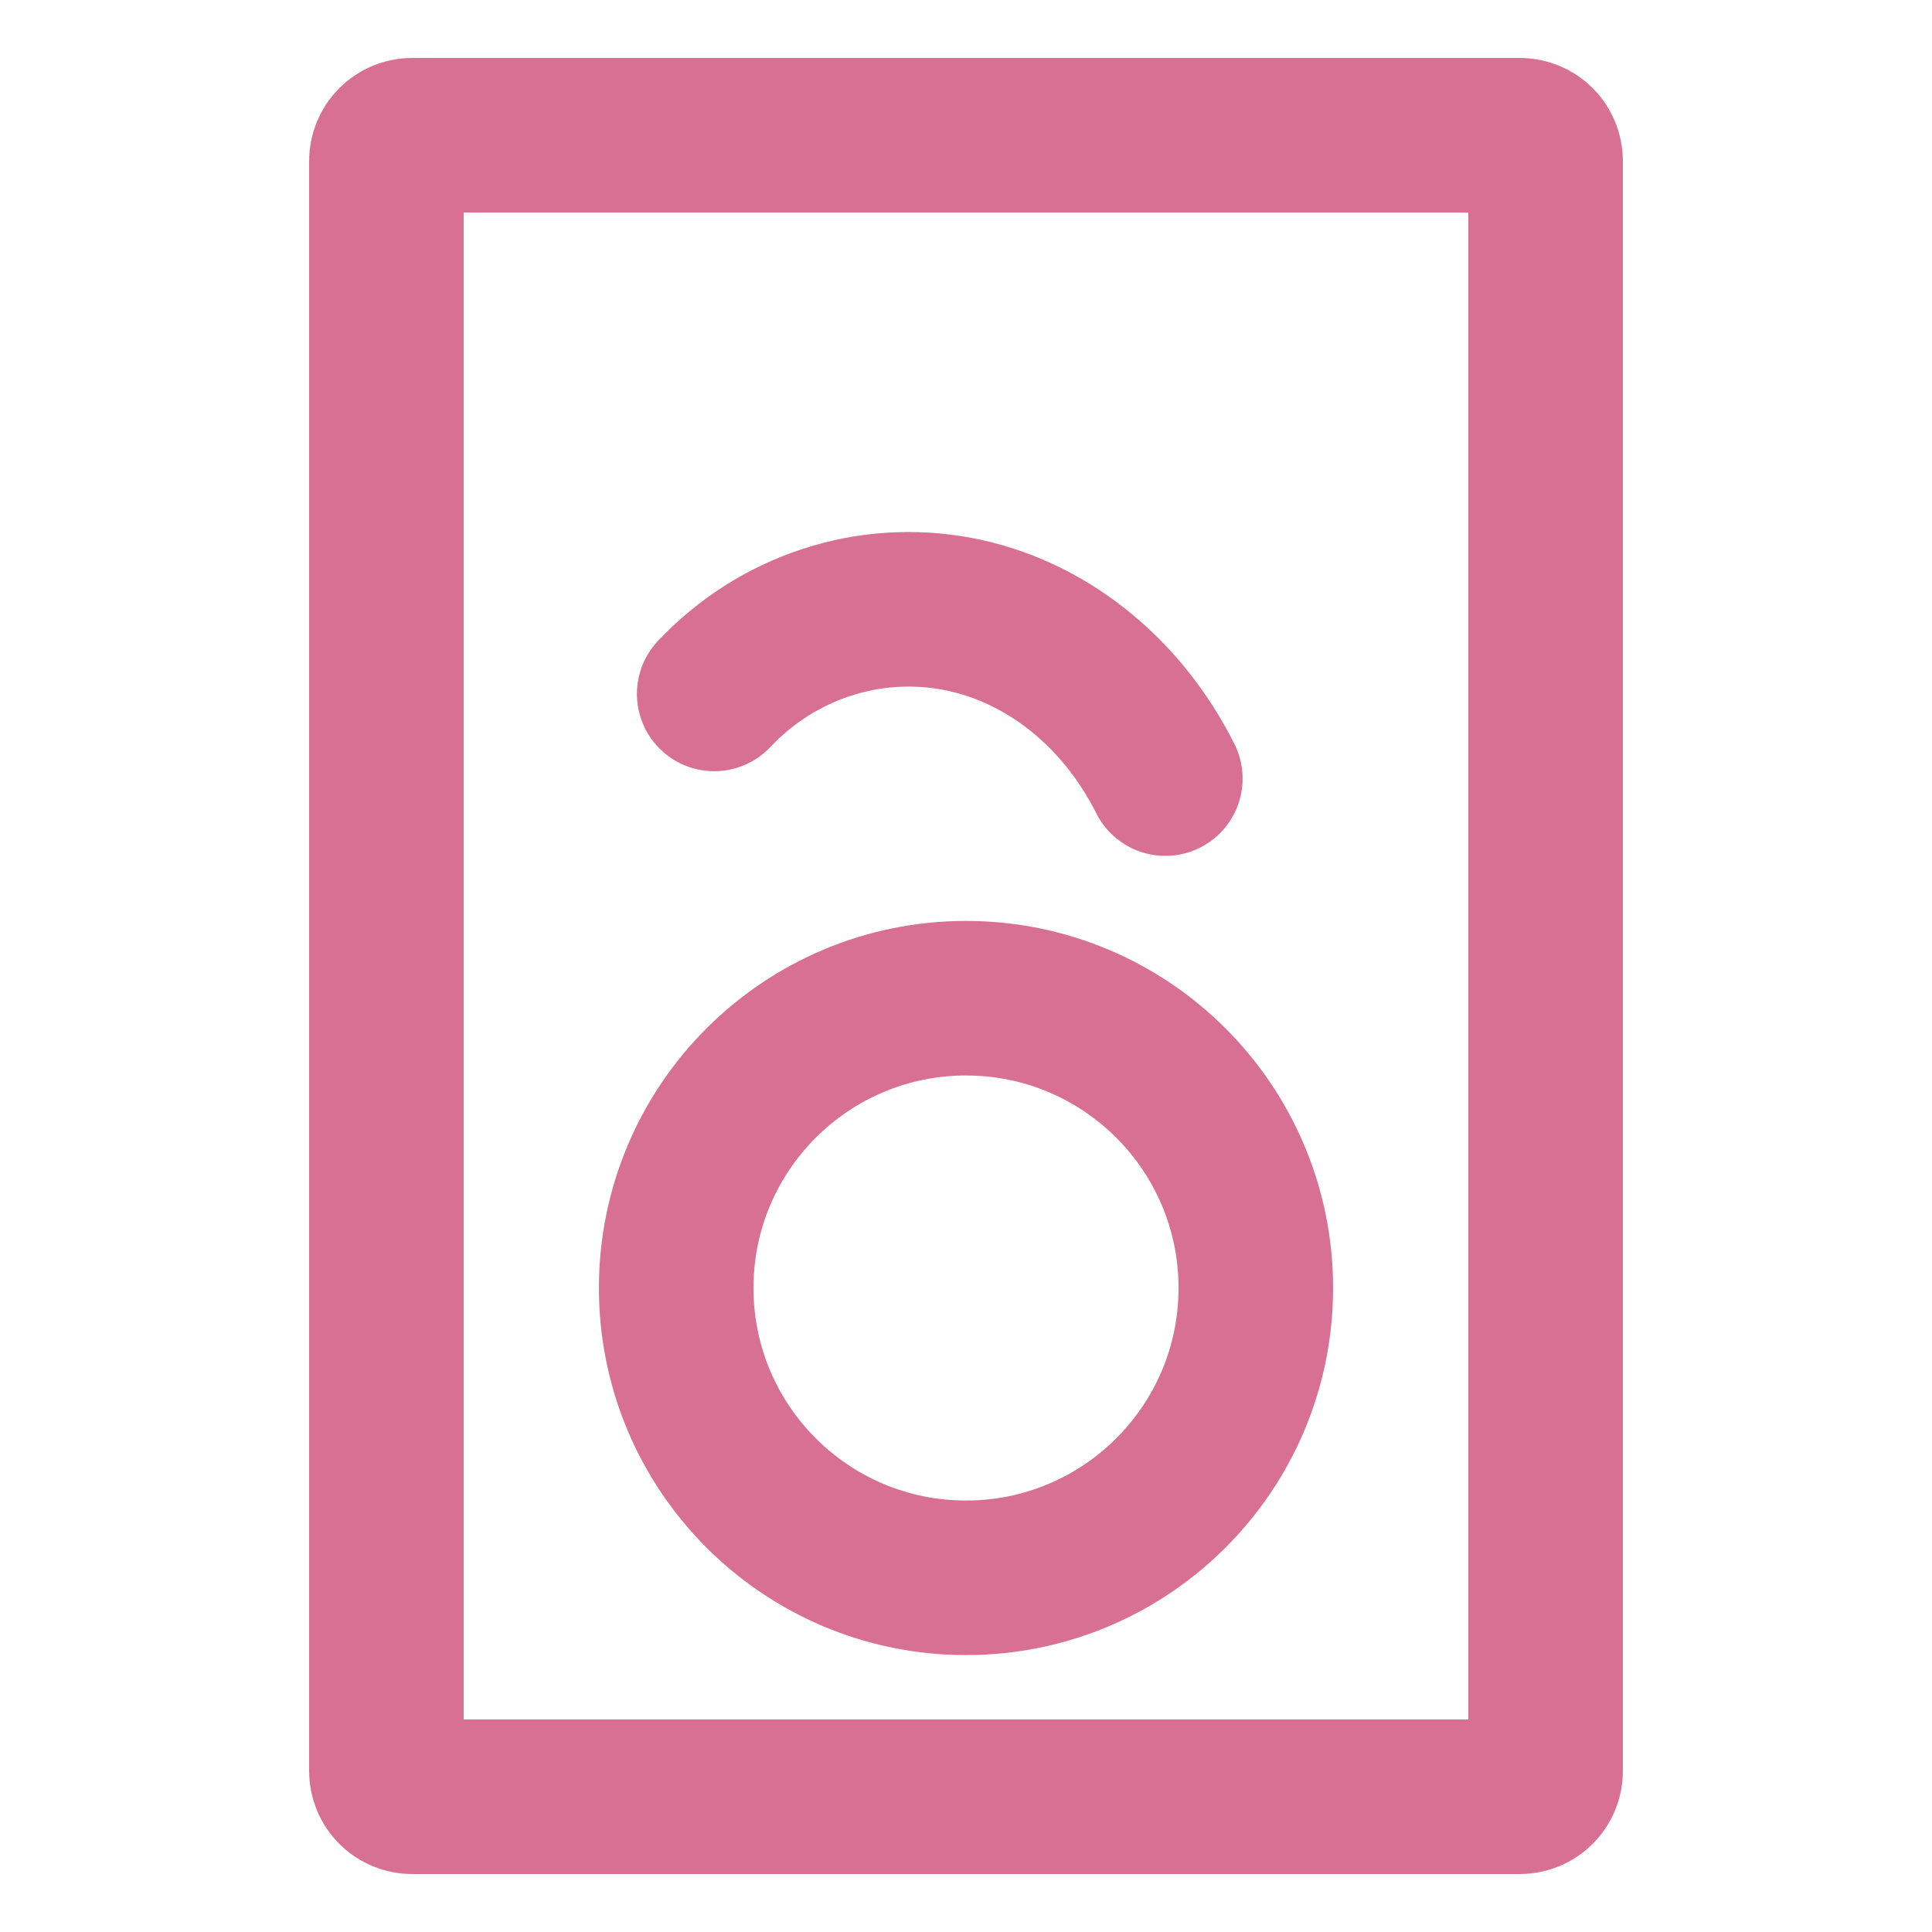
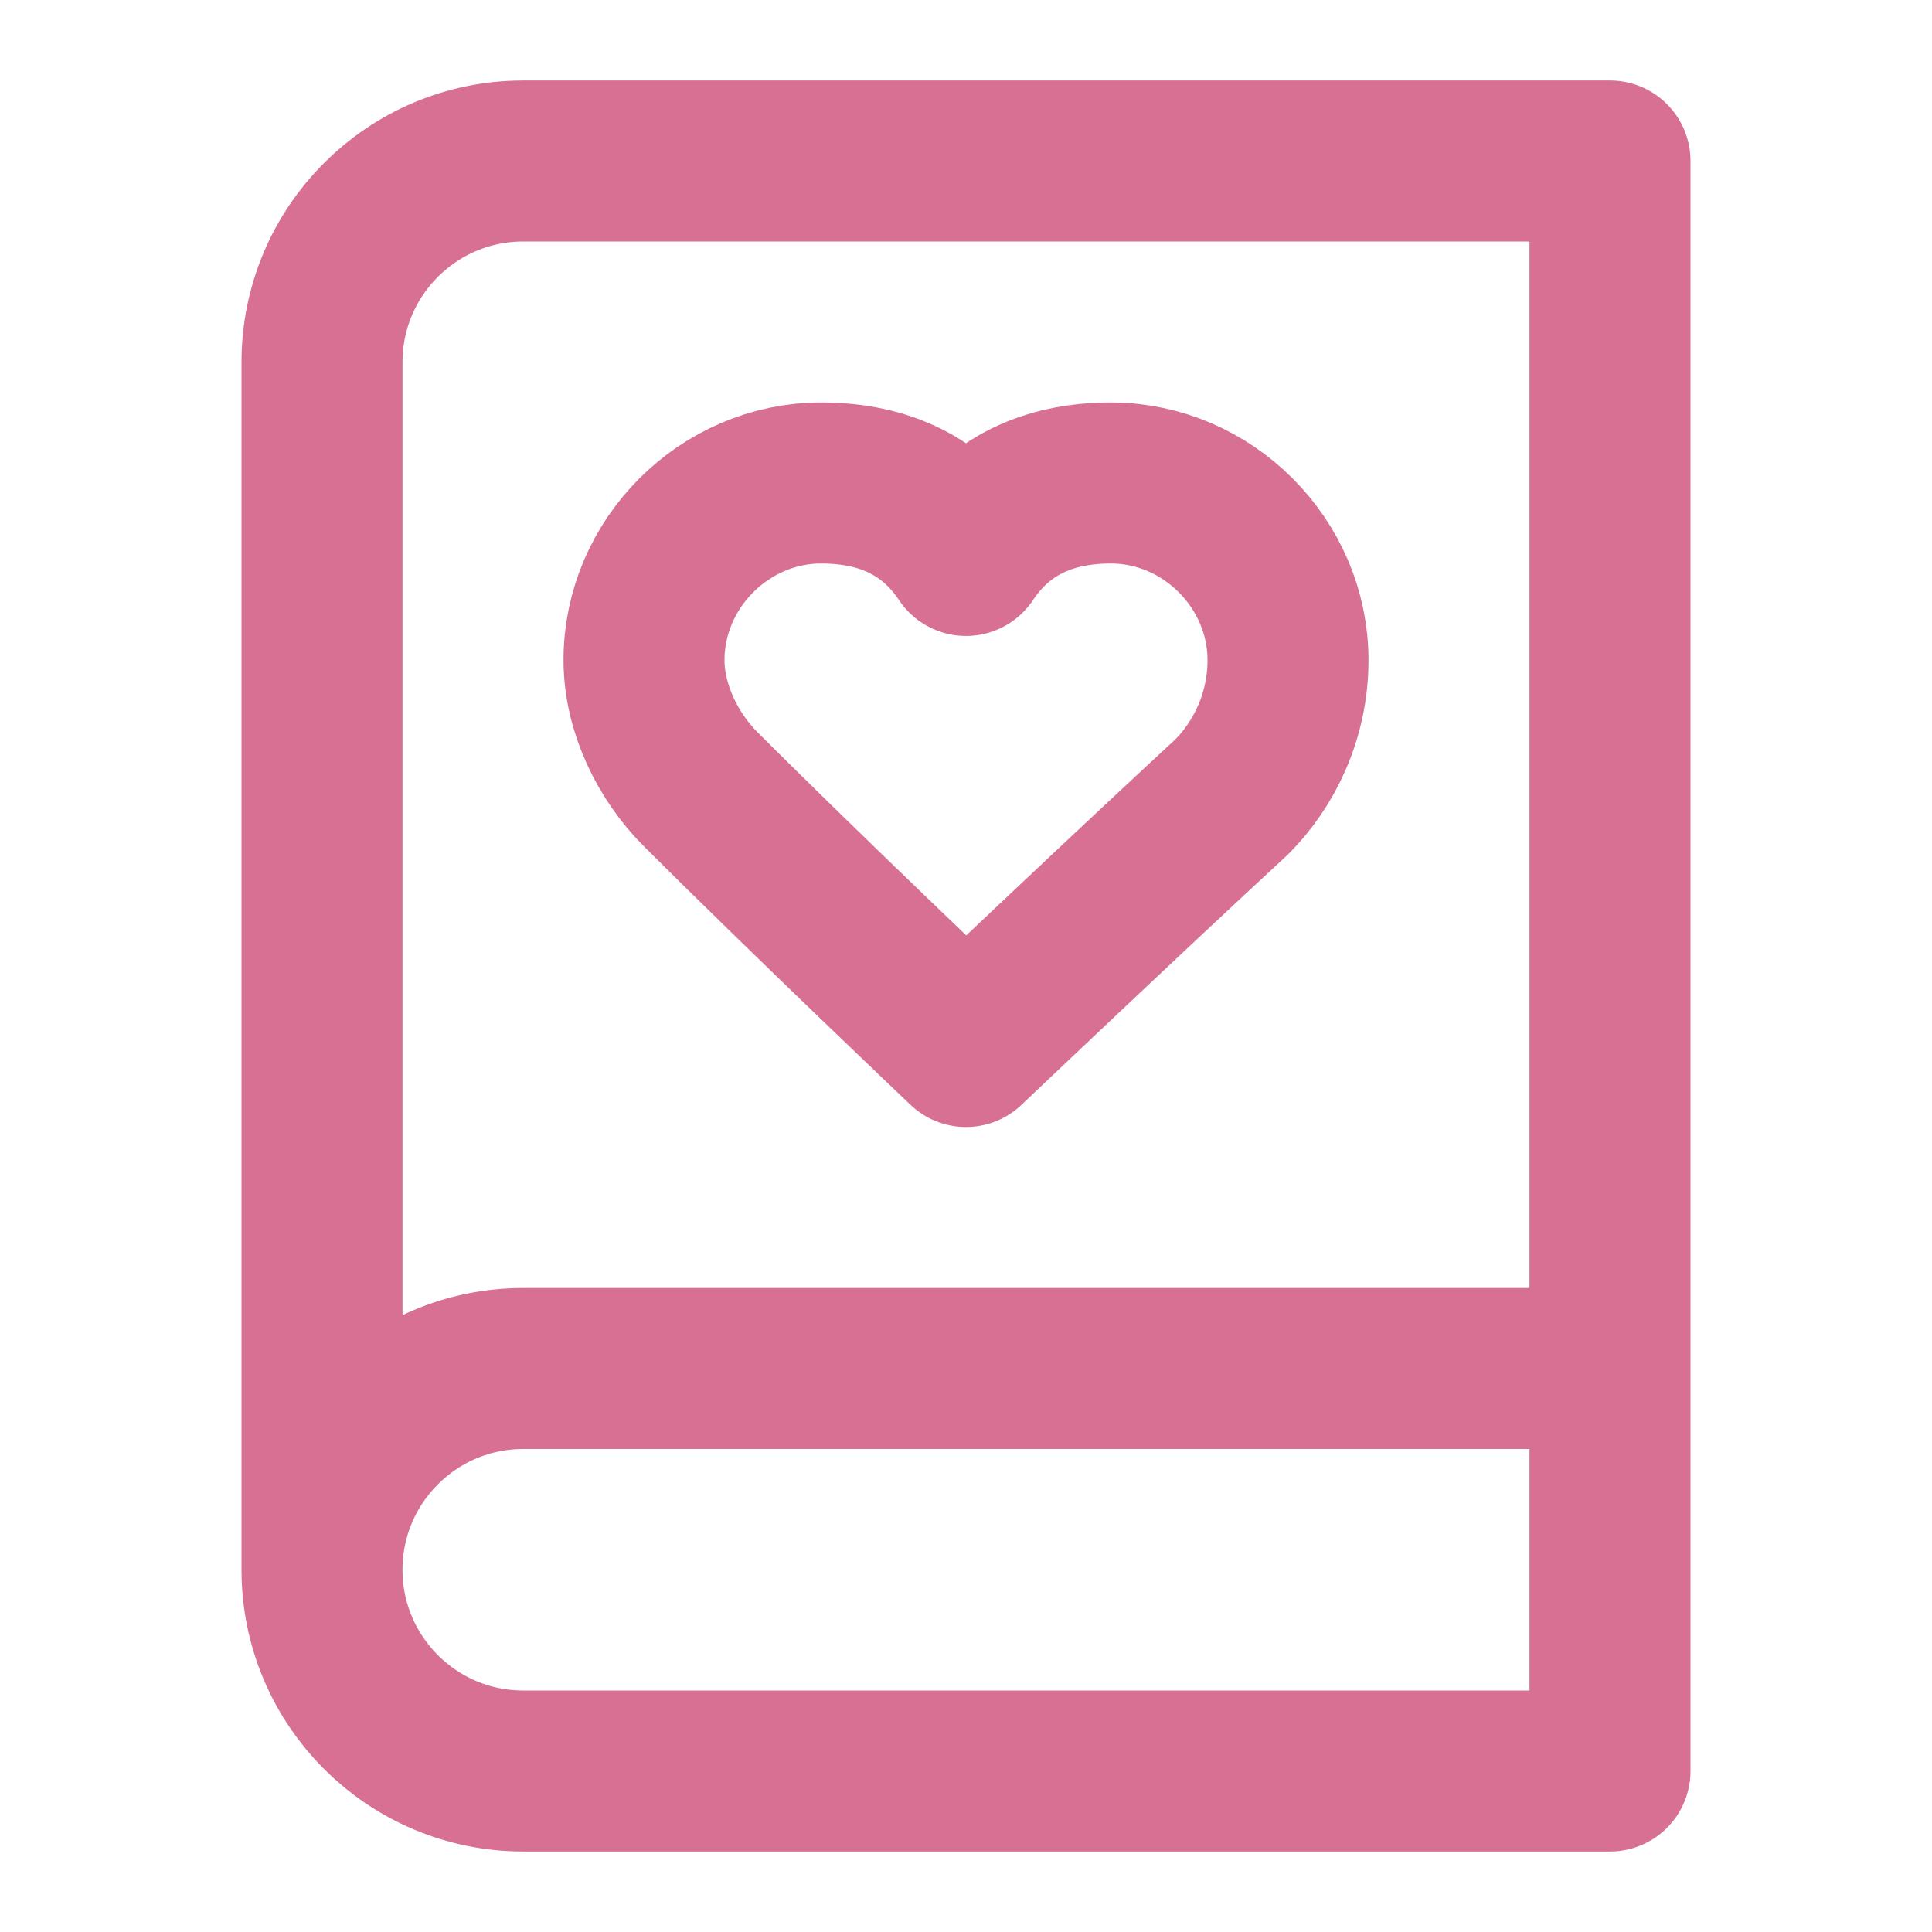
- <svg xmlns="http://www.w3.org/2000/svg" width="100" height="100" viewBox="0 0 100 100" fill="none">
-   <path d="M20 8.333C20 7.98 20.14 7.64 20.39 7.39C20.64 7.139 20.981 7 21.333 7H78.667C79.019 7 79.359 7.139 79.609 7.39C79.859 7.64 80 7.98 80 8.333V91.667C80 92.02 79.859 92.36 79.609 92.61C79.359 92.86 79.019 93 78.667 93H21.333C20.981 93 20.64 92.86 20.39 92.61C20.14 92.36 20 92.02 20 91.667V8.333Z" stroke="#D87093" stroke-width="8" stroke-linecap="round" stroke-linejoin="round" />
-   <path d="M50 81.667C58.284 81.667 65 74.951 65 66.667C65 58.382 58.284 51.667 50 51.667C41.716 51.667 35 58.382 35 66.667C35 74.951 41.716 81.667 50 81.667Z" stroke="#D87093" stroke-width="8" stroke-linecap="round" stroke-linejoin="round" />
-   <path d="M60.317 40.3C59.202 38.073 57.653 36.145 55.787 34.665C53.922 33.185 51.792 32.193 49.531 31.77C47.27 31.347 44.938 31.503 42.747 32.227C40.555 32.95 38.568 34.22 36.967 35.917" stroke="#D87093" stroke-width="8" stroke-linecap="round" stroke-linejoin="round" />
+ <svg xmlns="http://www.w3.org/2000/svg" width="24" height="24" viewBox="0 0 24 24" fill="none" stroke="#D87093" stroke-width="2" stroke-linecap="round" stroke-linejoin="round">
+   <path d="M4 19.5v-15A2.5 2.5 0 0 1 6.5 2H20v20H6.5a2.5 2.5 0 0 1 0-5H20" />
+   <path d="M16 8.2C16 7 15 6 13.8 6c-.8 0-1.4.3-1.8.9-.4-.6-1-.9-1.8-.9C9 6 8 7 8 8.2c0 .6.3 1.2.7 1.6C10 11.1 12 13 12 13s2-1.9 3.3-3.1c.4-.4.7-1 .7-1.7z" />
</svg>
